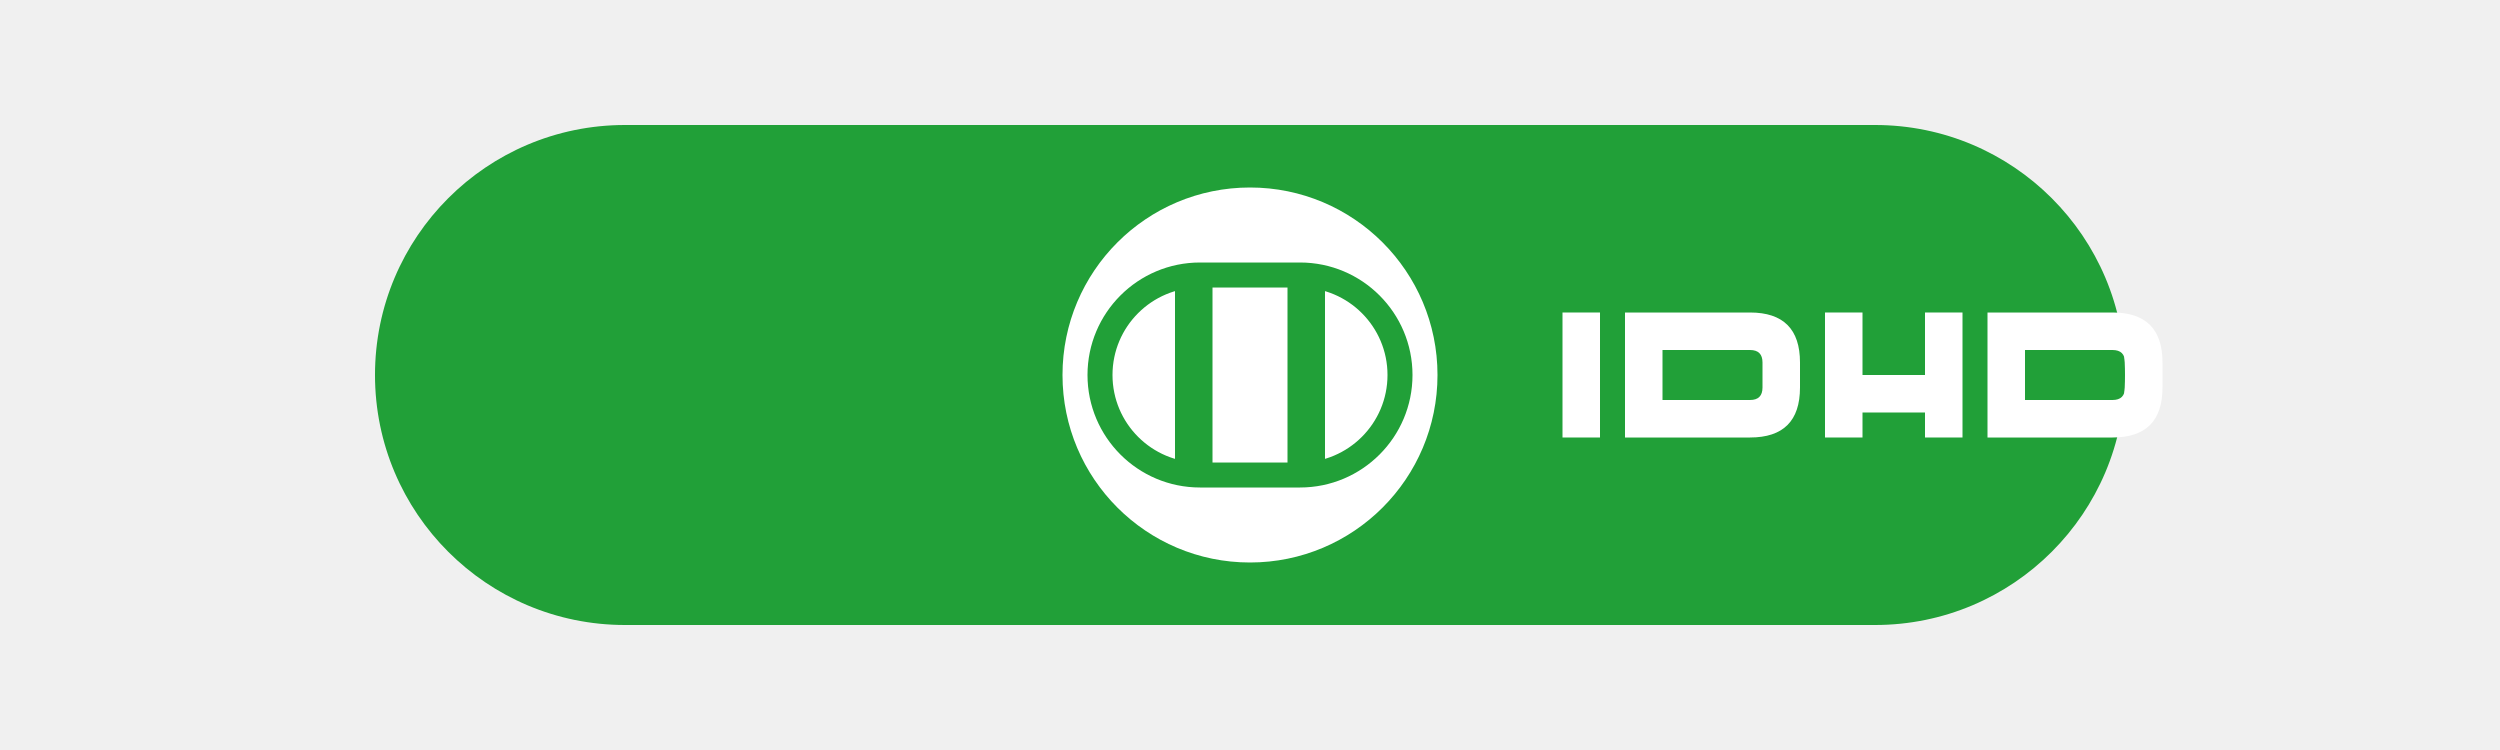
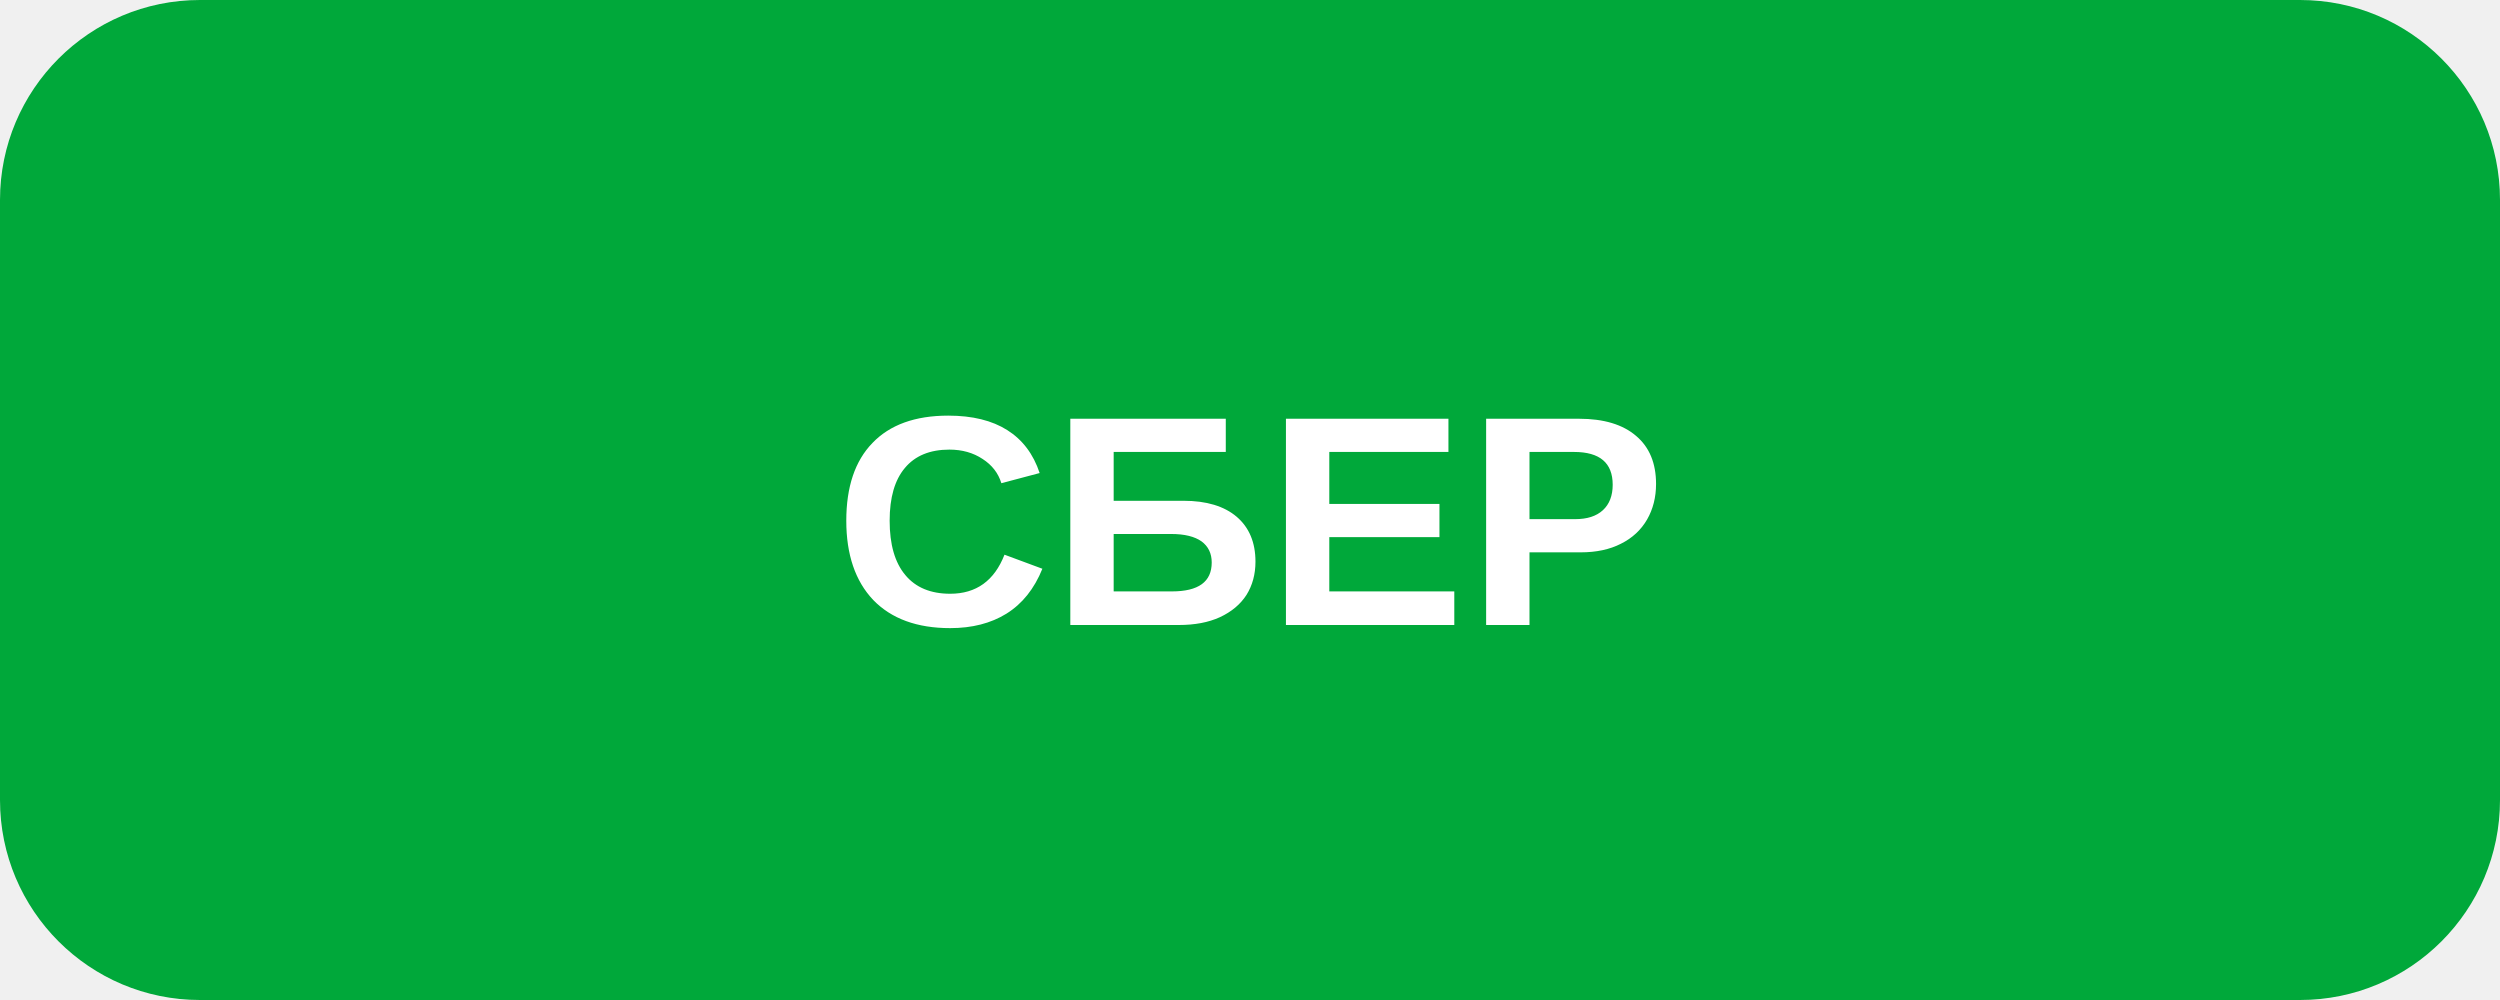
- <svg xmlns="http://www.w3.org/2000/svg" width="200" height="60" viewBox="0 0 200 60" fill="none">
-   <path d="M30 30C30 18.954 38.954 10 50 10H150C161.046 10 170 18.954 170 30C170 41.046 161.046 50 150 50H50C38.954 50 30 41.046 30 30Z" fill="#21A038" />
-   <path d="M100 45C108.284 45 115 38.284 115 30C115 21.716 108.284 15 100 15C91.716 15 85 21.716 85 30C85 38.284 91.716 45 100 45Z" fill="white" />
-   <path d="M94 22H97V38H94V22Z" fill="#21A038" />
-   <path d="M103 22H106V38H103V22Z" fill="#21A038" />
-   <path d="M88 30C88 25.582 91.582 22 96 22H104C108.418 22 112 25.582 112 30C112 34.418 108.418 38 104 38H96C91.582 38 88 34.418 88 30Z" stroke="#21A038" stroke-width="2" />
-   <path d="M125 25H128V35H125V25Z" fill="white" />
-   <path d="M130 25H140C141.333 25 142.333 25.333 143 26C143.667 26.667 144 27.667 144 29V31C144 32.333 143.667 33.333 143 34C142.333 34.667 141.333 35 140 35H130V25ZM133 28V32H140C140.333 32 140.583 31.917 140.75 31.75C140.917 31.583 141 31.333 141 31V29C141 28.667 140.917 28.417 140.75 28.25C140.583 28.083 140.333 28 140 28H133Z" fill="white" />
-   <path d="M146 25H149V30H154V25H157V35H154V33H149V35H146V25Z" fill="white" />
-   <path d="M159 25H169C170.333 25 171.333 25.333 172 26C172.667 26.667 173 27.667 173 29V31C173 32.333 172.667 33.333 172 34C171.333 34.667 170.333 35 169 35H159V25ZM162 28V32H169C169.333 32 169.583 31.917 169.75 31.75C169.917 31.583 170 31.333 170 31V29C170 28.667 169.917 28.417 169.75 28.25C169.583 28.083 169.333 28 169 28H162Z" fill="white" />
+ <svg xmlns="http://www.w3.org/2000/svg" width="100" height="40" viewBox="0 0 100 40">
+   <rect width="100" height="40" fill="#00a83a" rx="8" />
+   <text x="50" y="25" font-family="Arial, sans-serif" font-size="12" font-weight="bold" fill="white" text-anchor="middle">СБЕР</text>
</svg>
